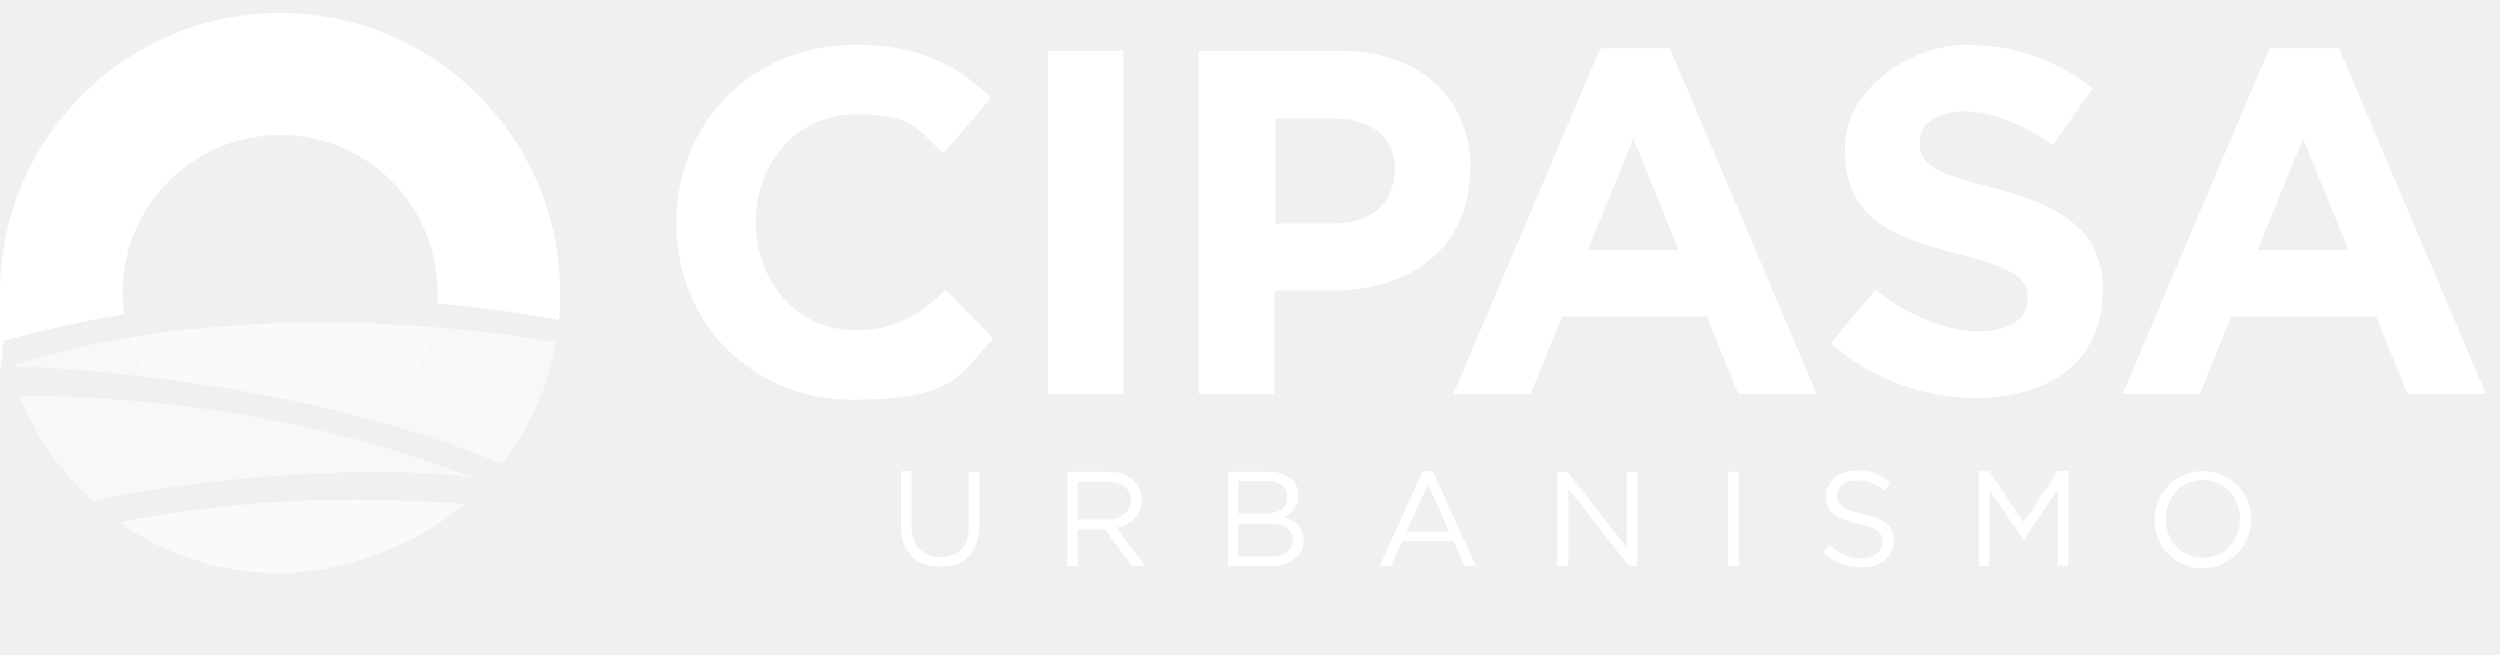
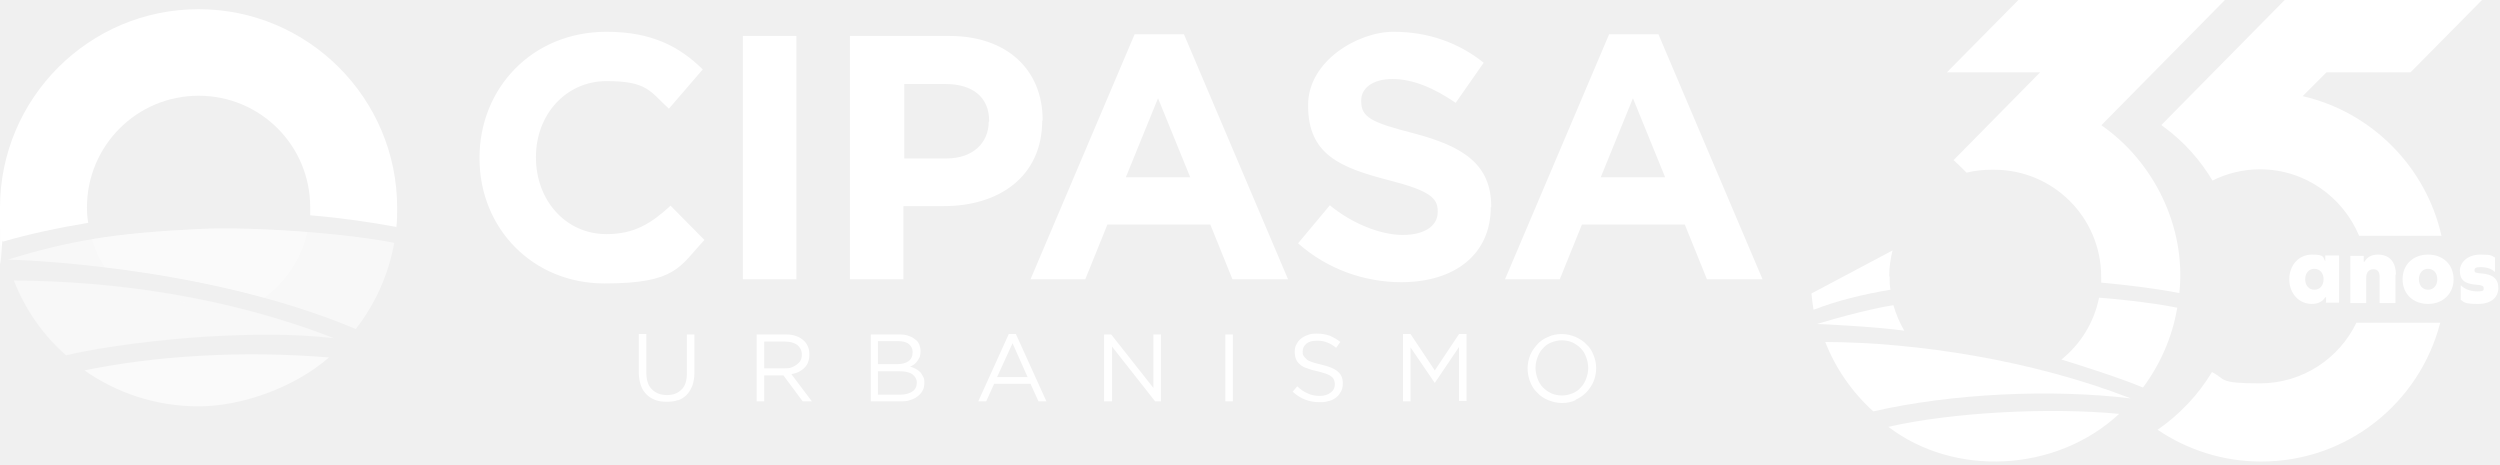
- <svg xmlns="http://www.w3.org/2000/svg" width="424" height="111" viewBox="0 0 424 111" fill="none" role="img" aria-labelledby="title desc">
+ <svg xmlns="http://www.w3.org/2000/svg" width="598" height="111" viewBox="0 0 598 111" fill="none" role="img" aria-labelledby="title desc">
  <g id="icone">
-     <g id="paisagem-topo">
-       <path fill="rgba(255,255,255,0.55)" d="M47.2 54.8C27.6 55.8 16.7 57.5 1.9 62.1C3.1 62.1 48.6 63.3 85.1 78.7C89.7 72.8 92.9 65.8 94.3 58.1C83.6 55.9 60.7 54.1 47.3 54.8" />
-       <path fill="rgba(255,255,255,0.9)" d="M42.7 72.1C43.3 72.2 43.9 72.3 44.5 72.4C44.2 72.4 44 72.4 43.8 72.3C43.4 72.3 43.1 72.2 42.7 72.1" />
-     </g>
-     <g id="anel">
-       <path fill="#FFFFFF" d="M94.8 54.4C95 52.9 95 51.3 95 49.7C95 23.5 73.7 2.2 47.5 2.2C21.3 2.2 0 23.5 0 49.7C0 75.9 0.3 55.2 0.7 57.8C6.9 56 13.8 54.5 21.1 53.3C20.9 52.1 20.8 50.9 20.8 49.6C20.8 34.9 32.7 22.9 47.5 22.9C62.3 22.9 74.2 34.8 74.2 49.6C74.2 64.4 74.2 50.9 74.2 51.5C81.5 52.1 88.4 53.1 94.9 54.3" />
-     </g>
-     <g id="paisagem-meio">
-       <path fill="rgba(255,255,255,0.35)" d="M25 63.9C35.9 65.2 49.4 67.4 63.2 71.2C68.3 67.5 72.1 61.9 73.5 55.5C64.2 54.8 54.4 54.4 47.2 54.8C37 55.3 29.2 56 22 57.2C22.7 59.6 23.7 61.8 25 63.8" />
-     </g>
-     <g id="agua">
-       <path fill="rgba(255,255,255,0.65)" d="M78.7 85.5C68.9 84.7 58.3 84.5 48 85.1C37.1 85.7 28 87 20.2 88.6C27.9 94 37.3 97.2 47.5 97.2C57.7 97.2 70.3 92.8 78.7 85.5" />
-       <path fill="rgba(255,255,255,0.5)" d="M3.3 67.1C6 74 10.3 80.2 15.8 85C24.9 82.8 39.7 81.1 49.8 80.5C61 79.9 69.8 79.8 79.9 80.9C54.3 70.9 26.9 67.2 3.3 67.1" />
-     </g>
+     <path fill="rgba(255,255,255,0.55)" d="M47.2 54.8C27.6 55.8 16.7 57.5 1.9 62.1C3.1 62.1 48.6 63.3 85.1 78.7C89.7 72.8 92.9 65.8 94.3 58.1C83.6 55.9 60.7 54.1 47.3 54.8" />
+     <path fill="rgba(255,255,255,0.9)" d="M42.7 72.1C43.3 72.2 43.9 72.3 44.5 72.4C44.2 72.4 44 72.4 43.8 72.3C43.4 72.3 43.1 72.2 42.7 72.1" />
+     <path fill="#FFFFFF" d="M94.8 54.4C95 52.9 95 51.3 95 49.7C95 23.5 73.7 2.2 47.5 2.2C21.3 2.2 0 23.5 0 49.7C0 75.9 0.3 55.2 0.7 57.8C6.9 56 13.8 54.5 21.1 53.3C20.9 52.1 20.8 50.9 20.8 49.6C20.8 34.9 32.7 22.9 47.5 22.9C62.3 22.9 74.2 34.8 74.2 49.6C74.2 64.4 74.2 50.9 74.2 51.5C81.5 52.1 88.4 53.1 94.9 54.3" />
+     <path fill="rgba(255,255,255,0.35)" d="M25 63.9C35.9 65.2 49.4 67.4 63.2 71.2C68.3 67.5 72.1 61.9 73.5 55.5C64.2 54.8 54.4 54.4 47.2 54.8C37 55.3 29.2 56 22 57.2C22.7 59.6 23.7 61.8 25 63.8" />
+     <path fill="rgba(255,255,255,0.65)" d="M78.7 85.5C68.9 84.7 58.3 84.5 48 85.1C37.1 85.7 28 87 20.2 88.6C27.9 94 37.3 97.2 47.5 97.2C57.7 97.2 70.3 92.8 78.7 85.5" />
+     <path fill="rgba(255,255,255,0.5)" d="M3.3 67.1C6 74 10.3 80.2 15.8 85C24.9 82.8 39.7 81.1 49.8 80.5C61 79.9 69.8 79.8 79.9 80.9C54.3 70.9 26.9 67.2 3.3 67.1" />
  </g>
  <g id="wordmark">
    <path fill="#FFFFFF" d="M168.5 57.4L160.4 49.2C155.8 53.4 151.8 56 145.1 56C135.1 56 128.2 47.7 128.2 37.7V37.5C128.2 27.5 135.3 19.4 145.1 19.4C154.9 19.4 155.5 21.9 160 26L168.1 16.6C162.7 11.3 156.1 7.6 145.1 7.6C127.2 7.6 114.7 21.2 114.7 37.7V37.9C114.7 54.6 127.4 67.8 144.6 67.8C161.8 67.8 162.5 63.8 168.5 57.4ZM190.5 8.6H177.7V66.8H190.5V8.6ZM249.4 28.9V28.7C249.4 16.8 241 8.6 227.1 8.6H203.3V66.8H216.1V49.3H225.8C238.9 49.3 249.3 42.3 249.3 28.8M236.5 29.1C236.5 34.1 232.8 37.9 226.4 37.9H216.3V20.1H226.2C232.6 20.1 236.6 23.2 236.6 28.9V29.1H236.5ZM308.1 66.8L283.2 8.2H271.4L246.5 66.8H259.6L264.9 53.7H289.5L294.8 66.8H308.2H308.1ZM284.8 42.4H269.3L277 23.5L284.7 42.4H284.8ZM356.7 49.6V49.4C356.7 39.3 350 35 338.2 31.9C328.1 29.3 325.6 28.1 325.6 24.2V24C325.6 21.2 328.2 18.9 333.1 18.9C338 18.9 343.1 21.1 348.2 24.6L354.9 15C349 10.3 341.8 7.6 333.3 7.6C324.8 7.6 312.9 14.6 312.9 25.1V25.3C312.9 36.9 320.5 40.1 332.2 43.1C341.9 45.6 343.9 47.3 343.9 50.5V50.7C343.9 54.1 340.7 56.2 335.5 56.2C330.3 56.2 323.4 53.5 318.1 49.1L310.5 58.2C317.5 64.4 326.4 67.5 335.2 67.5C347.8 67.5 356.6 61 356.6 49.5M421.6 66.8L396.7 8.2H384.9L360 66.8H373.1L378.4 53.7H403L408.3 66.8H421.7H421.6ZM398.4 42.4H382.9L390.6 23.5L398.3 42.4H398.4Z" />
    <path fill="#FFFFFF" d="M162.1 95.8C162.9 95.5 163.6 95.1 164.2 94.5C164.8 93.9 165.2 93.2 165.6 92.3C165.9 91.4 166.1 90.4 166.1 89.2V80H164.3V89.3C164.3 91 163.9 92.4 163 93.2C162.1 94.1 161 94.5 159.5 94.5C158 94.5 156.8 94 155.9 93.1C155 92.2 154.6 90.8 154.6 89.1V79.9H152.8V89.2C152.8 90.3 153 91.3 153.3 92.2C153.6 93.1 154.1 93.8 154.7 94.4C155.3 95 156 95.4 156.8 95.7C157.6 96 158.5 96.1 159.5 96.1C160.5 96.1 161.4 96 162.2 95.7M182.8 88.2V81.7H187.7C189 81.7 190 82 190.7 82.5C191.4 83.1 191.8 83.8 191.8 84.8C191.8 85.4 191.7 85.8 191.5 86.2C191.3 86.6 191 86.9 190.6 87.2C190.2 87.5 189.8 87.7 189.3 87.9C188.8 88.1 188.2 88.1 187.7 88.1H182.8V88.2ZM181 96H182.8V89.8H187.4L192 96H194.2L189.3 89.5C189.9 89.4 190.5 89.2 191 89C191.5 88.7 192 88.4 192.4 88C192.8 87.6 193.1 87.2 193.3 86.6C193.5 86.1 193.6 85.5 193.6 84.8C193.6 84.1 193.5 83.5 193.3 83C193.1 82.5 192.8 82 192.4 81.6C191.9 81.1 191.3 80.7 190.5 80.4C189.7 80.1 188.9 80 187.9 80H181V96ZM210 94.4V88.8H215C216.4 88.8 217.5 89 218.2 89.5C218.9 90 219.3 90.7 219.3 91.5C219.3 92.4 219 93.1 218.3 93.6C217.6 94.1 216.6 94.4 215.4 94.4H210.1H210ZM210 87.1V81.6H214.8C215.9 81.6 216.8 81.8 217.4 82.3C218 82.8 218.3 83.4 218.3 84.2C218.3 85.2 218 85.9 217.3 86.4C216.6 86.9 215.7 87.1 214.6 87.1H209.9H210ZM208.2 96H215.3C216.2 96 217 96 217.7 95.7C218.4 95.5 219 95.2 219.5 94.8C220 94.4 220.4 94 220.7 93.4C221 92.9 221.1 92.2 221.1 91.6C221.1 91 221.1 90.5 220.8 90.1C220.6 89.7 220.4 89.3 220.1 89C219.8 88.7 219.4 88.4 219 88.2C218.6 88 218.1 87.8 217.7 87.7C218 87.6 218.3 87.4 218.6 87.2C218.9 87 219.2 86.7 219.4 86.4C219.6 86.1 219.8 85.8 220 85.4C220.1 85 220.2 84.5 220.2 84C220.2 83 219.9 82.1 219.2 81.4C218.7 81 218.2 80.6 217.5 80.4C216.8 80.1 216 80 215.1 80H208.3V96H208.2ZM238.5 90.2L242.2 82.1L245.8 90.2H238.5ZM234.1 96H235.9L237.8 91.8H246.5L248.4 96H250.3L243 79.9H241.3L234 96H234.1ZM264.2 96H266V82.9L276.3 96H277.7V80H275.9V92.8L265.8 80H264.1V96H264.2ZM293.1 96H294.9V80H293.1V96ZM318 95.9C318.7 95.7 319.2 95.4 319.7 95C320.2 94.6 320.5 94.1 320.8 93.6C321.1 93 321.2 92.4 321.2 91.7C321.2 90.4 320.8 89.5 319.9 88.8C319.1 88.1 317.7 87.6 316 87.2C315.1 87 314.4 86.8 313.8 86.6C313.2 86.4 312.8 86.2 312.5 85.9C312.2 85.6 312 85.4 311.8 85.1C311.6 84.8 311.6 84.5 311.6 84.1C311.6 83.3 311.9 82.7 312.5 82.2C313.1 81.7 313.9 81.5 315 81.5C316.1 81.5 316.6 81.6 317.4 81.9C318.2 82.2 318.9 82.6 319.6 83.2L320.6 81.8C319.8 81.1 318.9 80.7 318.1 80.3C317.2 80 316.2 79.8 315 79.8C313.8 79.8 313.5 79.9 312.9 80.1C312.3 80.3 311.7 80.6 311.2 81C310.7 81.4 310.4 81.8 310.1 82.4C309.8 82.9 309.7 83.5 309.7 84.1C309.7 84.8 309.8 85.4 310 85.9C310.2 86.4 310.5 86.8 311 87.2C311.4 87.6 312 87.9 312.7 88.1C313.4 88.4 314.2 88.6 315.1 88.8C315.9 89 316.6 89.2 317.2 89.4C317.7 89.6 318.2 89.8 318.5 90.1C318.8 90.3 319 90.6 319.1 90.9C319.2 91.2 319.3 91.5 319.3 91.9C319.3 92.7 319 93.4 318.3 93.9C317.7 94.4 316.8 94.7 315.7 94.7C314.6 94.7 313.6 94.5 312.8 94.1C311.9 93.7 311.1 93.2 310.3 92.4L309.2 93.7C310.2 94.6 311.2 95.2 312.2 95.6C313.3 96 314.4 96.2 315.7 96.2C317 96.2 317.2 96.1 317.9 95.9M335.6 96H337.4V83.1L343.2 91.6L349 83V95.9H350.8V79.9H349L343.2 88.6L337.4 79.9H335.6V95.9V96ZM371.1 94.1C370.3 93.7 369.7 93.3 369.1 92.7C368.5 92.1 368.1 91.4 367.8 90.6C367.5 89.8 367.3 88.9 367.3 88C367.3 87 367.5 86.2 367.8 85.4C368.1 84.6 368.5 83.9 369.1 83.3C369.6 82.7 370.3 82.2 371.1 81.9C371.9 81.6 372.7 81.4 373.6 81.4C374.5 81.4 375.4 81.6 376.1 81.9C376.9 82.3 377.5 82.7 378.1 83.3C378.7 83.9 379.1 84.6 379.4 85.4C379.7 86.2 379.9 87.1 379.9 88C379.9 89 379.7 89.8 379.4 90.6C379.1 91.4 378.7 92.1 378.1 92.7C377.6 93.3 376.9 93.8 376.1 94.1C375.3 94.4 374.5 94.6 373.6 94.6C372.7 94.6 371.8 94.4 371.1 94.1ZM376.9 95.6C377.9 95.2 378.8 94.5 379.5 93.8C380.2 93 380.8 92.2 381.2 91.2C381.6 90.2 381.8 89.1 381.8 88.1C381.8 87 381.6 86 381.2 85C380.8 84 380.3 83.1 379.5 82.4C378.8 81.6 377.9 81.1 376.9 80.6C375.9 80.2 374.8 79.9 373.6 79.9C372.4 79.9 371.3 80.1 370.3 80.6C369.3 81 368.4 81.6 367.7 82.4C367 83.2 366.4 84 366 85C365.6 86 365.4 87.1 365.4 88.1C365.4 89.2 365.6 90.3 366 91.3C366.4 92.3 366.9 93.2 367.7 93.9C368.4 94.7 369.3 95.3 370.3 95.7C371.3 96.1 372.4 96.4 373.6 96.4C374.8 96.4 375.9 96.2 376.9 95.7" />
  </g>
+   <g id="badge-35-anos">
+     <path fill="#FFFFFF" d="M529.2 43.2C532.6 41.5 536.5 40.5 540.6 40.5C551.3 40.5 560.4 47.1 564.3 56.4H584C580.3 39.9 567.3 26.8 550.8 23L556.5 17.3H576.6L593.7 0H546.5L517 29.9C517.3 30.1 517.6 30.4 517.9 30.6C522.5 34 526.3 38.3 529.3 43.3L529.2 43.2Z" />
+     <path fill="#FFFFFF" d="M563.7 77.1C559.6 85.7 550.8 91.7 540.6 91.7C530.4 91.7 532.5 90.7 529.1 89C525.8 94.5 521.3 99.2 516.1 102.8C523.2 107.6 531.7 110.4 540.9 110.4C561.5 110.4 578.8 96.3 583.7 77.2H563.7V77.1Z" />
+     <path fill="#FFFFFF" d="M556.4 72.5V71.1H556.2C555.6 72.1 554.5 72.7 553 72.7C549.9 72.7 547.6 70.2 547.6 66.8C547.6 63.4 549.9 60.9 553 60.9C556.1 60.9 555.6 61.5 556.2 62.5V61.1H559.5V72.4H556.3L556.4 72.5ZM555.8 66.8C555.8 65.3 554.9 64.3 553.6 64.3C552.3 64.3 551.4 65.3 551.4 66.8C551.4 68.3 552.3 69.3 553.6 69.3C554.9 69.3 555.8 68.3 555.8 66.8Z" />
+     <path fill="#FFFFFF" d="M573 65.7V72.5H569.2V66.2C569.2 65 568.7 64.4 567.7 64.4C566.7 64.4 566 65.1 566 66.4V72.5H562.2V61.2H565.4V62.6H565.6C566.2 61.5 567.3 60.9 568.8 60.9C571.5 60.9 573.1 62.6 573.1 65.7H573Z" />
+     <path fill="#FFFFFF" d="M586.9 66.8C586.9 70.2 584.4 72.7 580.8 72.7C577.2 72.7 574.7 70.3 574.7 66.8C574.7 63.3 577.2 60.9 580.8 60.9C584.4 60.9 586.9 63.3 586.9 66.8ZM578.6 66.8C578.6 68.3 579.5 69.3 580.8 69.3C582.1 69.3 583 68.3 583 66.8C583 65.3 582.1 64.3 580.8 64.3C579.5 64.3 578.6 65.3 578.6 66.8Z" />
+     <path fill="#FFFFFF" d="M596.8 61.6V65H596.7C596 64.3 594.8 63.9 593.4 63.9C592 63.9 591.9 64.2 591.9 64.7C591.9 65.2 592.2 65.3 593.5 65.4C596.3 65.6 597.6 66.7 597.6 68.9C597.6 71.1 595.9 72.7 592.8 72.7C589.7 72.7 589.5 72.4 588.6 71.7V68.3H588.7C589.6 69.2 591 69.7 592.6 69.7C594.2 69.7 594.1 69.4 594.1 68.9C594.1 68.4 593.7 68.2 592.3 68.1C589.5 67.9 588.4 66.9 588.4 64.8C588.4 62.7 590.3 60.9 593.3 60.9C596.3 60.9 595.9 61.2 596.8 61.6Z" />
+     <path fill="#FFFFFF" d="M436.6 81.8C439.1 88.2 443.1 93.9 448.1 98.4C466.9 94.1 490.7 93 509.7 95.3C486 86.1 458.4 81.9 436.6 81.8Z" />
+     <path fill="#FFFFFF" d="M506.9 99C491.7 113.1 467.4 114.1 451.7 102.1C466.9 98.6 490.4 97.4 506.9 99Z" />
+     <path fill="#FFFFFF" d="M502.7 29.9L532.2 0H482.8L465.7 17.3H488L467.3 38.3C468.1 39 469.4 40.3 470.4 41.3C472.4 40.8 474.4 40.6 476.5 40.6H477C491.1 40.6 502.6 52 502.6 66.2C502.6 80.4 502.6 67.1 502.6 67.6C509.1 68.2 515.6 69 521.3 70.1C523 54.2 515.1 38.6 502.7 30V29.9Z" />
+     <path fill="#FFFFFF" d="M502.1 71.2C500.9 77.1 497.7 82.3 493.1 86C496.7 87.1 506.9 90.3 512.6 92.7C516.7 87.2 519.6 80.7 520.8 73.6C513.8 72.2 504.7 71.4 502.1 71.2Z" />
+     <path fill="#FFFFFF" d="M455.5 79.1C449.3 78.2 435.8 77.5 434.6 77.5C445.6 74.2 451.6 73.2 452.9 73C453.5 75.1 454.4 77.2 455.5 79.1Z" />
+     <path fill="#FFFFFF" d="M452 66.1C452 67.2 452 68.3 452.2 69.3C445.6 70.4 439.5 71.9 433.8 74.1C433.6 72.8 433.4 71.5 433.3 70.2L452.7 59.9C452.2 61.9 451.9 64 451.9 66.1H452" />
+   </g>
</svg>
